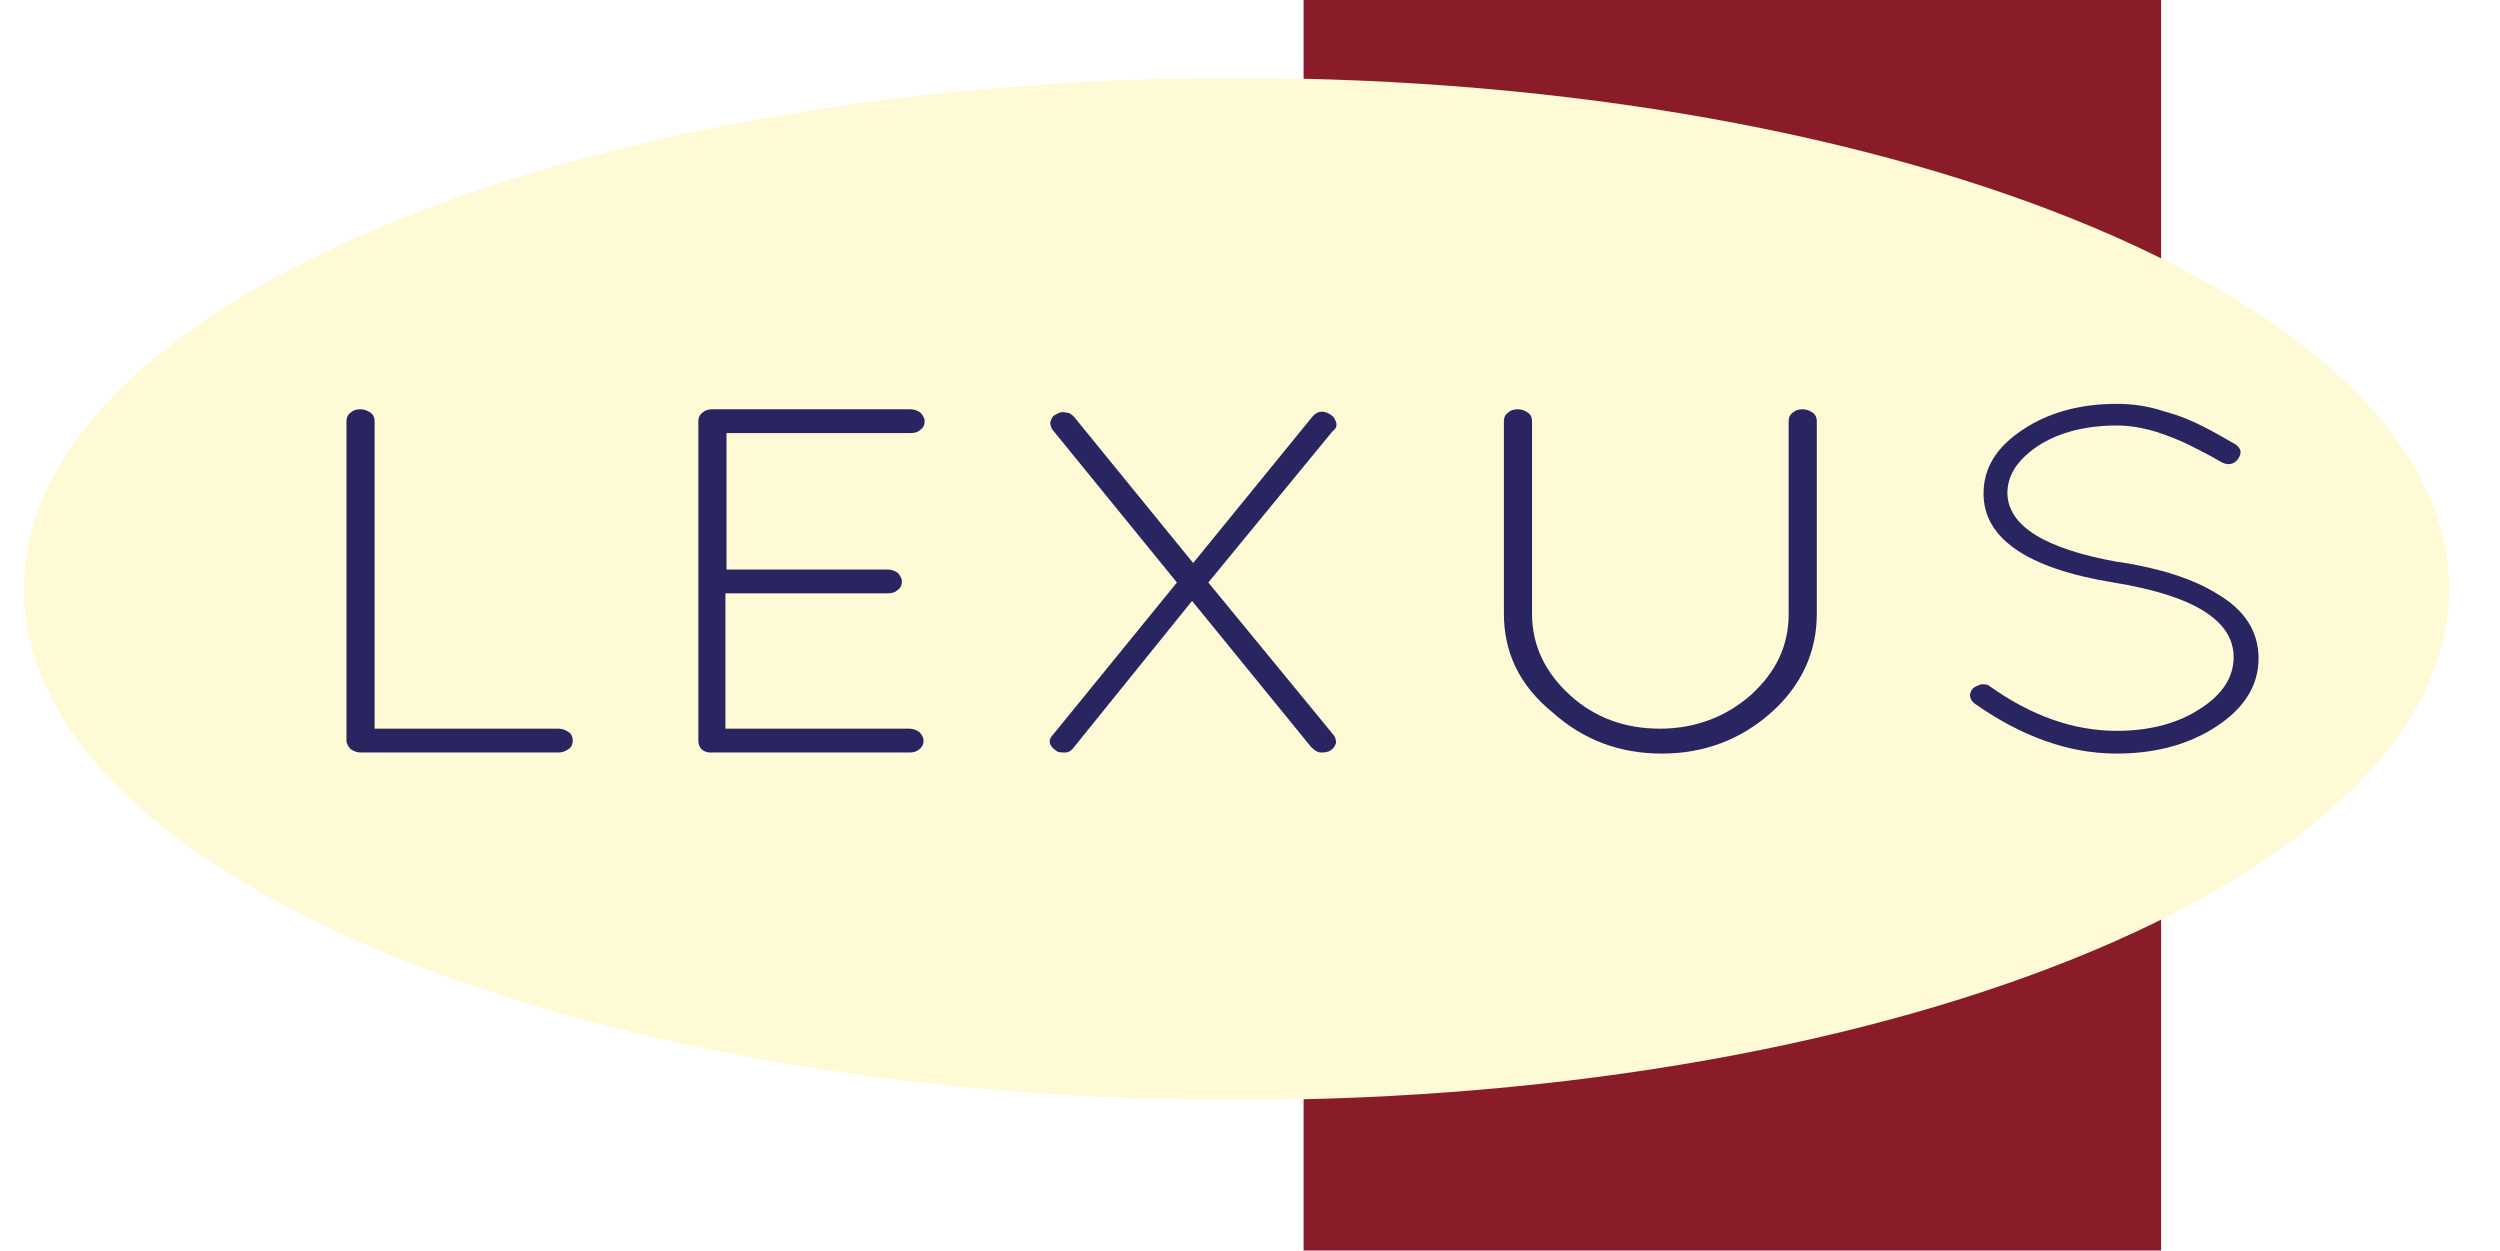
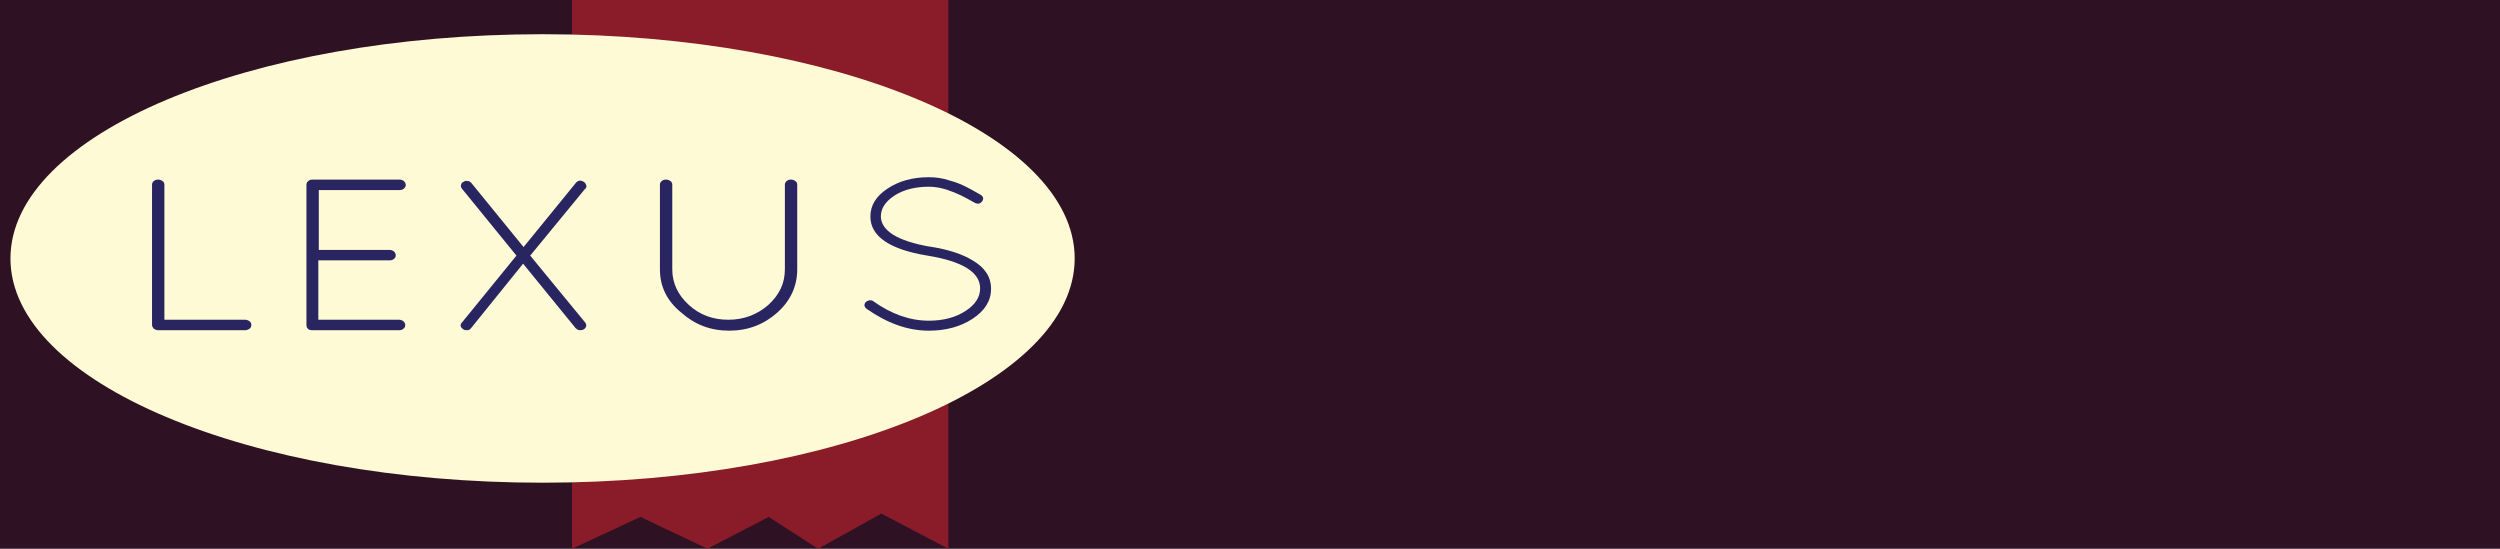
- <svg xmlns="http://www.w3.org/2000/svg" version="1.1" id="Layer_1" x="0px" y="0px" width="230.9px" height="115.5px" viewBox="0 0 230.9 115.5" style="enable-background:new 0 0 230.9 115.5;" xml:space="preserve">
-   <style type="text/css">
- 	.st0{fill:#8A1C2A;}
- 	.st1{fill:#FEFAD5;}
- 	.st2{fill:#282561;}
- </style>
+ <svg xmlns="http://www.w3.org/2000/svg" version="1.1" id="Layer_1" x="0px" y="0px" width="526.2px" height="115.5px" viewBox="-132 249.5 526.2 115.5" enable-background="new -132 249.5 526.2 115.5" xml:space="preserve">
+   <rect x="-132" y="249.5" fill="#2E1123" width="526.2" height="115.5" />
  <g>
-     <rect x="120.4" y="0" class="st0" width="79.2" height="115.5" />
-     <ellipse class="st1" cx="114.2" cy="54.4" rx="112" ry="47.2" />
+     <polygon fill="#8A1C2A" points="-11.6,249.5 67.6,249.5 67.6,365 67.6,365 53.5,357.6 40.2,365 29.8,358.3 16.9,365 2.8,358.3    -11.6,365  " />
+     <ellipse fill="#FEFAD5" cx="-17.8" cy="303.9" rx="112" ry="47.2" />
  </g>
  <g>
-     <path class="st2" d="M51.6,69.5H33.3c-0.3,0-0.6-0.1-0.9-0.3C32.2,69,32,68.7,32,68.4V38.9c0-0.3,0.1-0.6,0.4-0.8   c0.2-0.2,0.5-0.3,0.9-0.3c0.3,0,0.6,0.1,0.9,0.3s0.4,0.5,0.4,0.8v28.4h17c0.3,0,0.6,0.1,0.9,0.3c0.3,0.2,0.4,0.5,0.4,0.8   s-0.1,0.6-0.4,0.8C52.2,69.4,51.9,69.5,51.6,69.5z" />
-     <path class="st2" d="M64.5,68.4V38.9c0-0.3,0.1-0.6,0.4-0.8c0.2-0.2,0.5-0.3,0.9-0.3h18.3c0.3,0,0.6,0.1,0.9,0.3   c0.2,0.2,0.4,0.5,0.4,0.8s-0.1,0.6-0.4,0.8c-0.2,0.2-0.5,0.3-0.9,0.3h-17v12.6H82c0.3,0,0.6,0.1,0.9,0.3c0.2,0.2,0.4,0.5,0.4,0.8   s-0.1,0.6-0.4,0.8c-0.2,0.2-0.5,0.3-0.9,0.3H67v12.5h17c0.3,0,0.6,0.1,0.9,0.3c0.2,0.2,0.4,0.5,0.4,0.8s-0.1,0.6-0.4,0.8   c-0.2,0.2-0.5,0.3-0.9,0.3H65.6c-0.3,0-0.6-0.1-0.8-0.3C64.6,69,64.5,68.7,64.5,68.4z" />
-     <path class="st2" d="M97.5,69.3c-0.7-0.5-0.7-1-0.2-1.5l11.4-14l-11.4-14C97.1,39.6,97,39.3,97,39c0.1-0.3,0.2-0.6,0.5-0.7   c0.3-0.2,0.6-0.3,0.9-0.2c0.4,0,0.6,0.2,0.8,0.4l11,13.5l11-13.5c0.5-0.6,1.1-0.6,1.7-0.2c0.3,0.2,0.4,0.4,0.5,0.7s0,0.6-0.3,0.8   l-11.5,14l11.5,14c0.2,0.2,0.3,0.5,0.3,0.8c-0.1,0.3-0.2,0.5-0.5,0.7s-0.6,0.2-0.9,0.2s-0.6-0.2-0.9-0.5l-11-13.5L99.2,69   c-0.2,0.3-0.5,0.5-0.8,0.5C98,69.5,97.7,69.5,97.5,69.3z" />
-     <path class="st2" d="M138.9,56.7V38.9c0-0.3,0.1-0.6,0.4-0.8c0.2-0.2,0.5-0.3,0.9-0.3c0.3,0,0.6,0.1,0.9,0.3   c0.3,0.2,0.4,0.5,0.4,0.8v17.8c0,2.9,1.2,5.4,3.5,7.5c2.3,2.1,5.1,3.1,8.3,3.1c3.3,0,6.1-1.1,8.4-3.1c2.3-2.1,3.5-4.5,3.5-7.5V38.9   c0-0.3,0.1-0.6,0.4-0.8c0.2-0.2,0.5-0.3,0.9-0.3c0.3,0,0.6,0.1,0.9,0.3c0.3,0.2,0.4,0.5,0.4,0.8v17.8c0,3.5-1.4,6.6-4.2,9.1   c-2.8,2.5-6.2,3.8-10.1,3.8c-4,0-7.3-1.3-10.1-3.8C140.3,63.3,138.9,60.2,138.9,56.7z" />
-     <path class="st2" d="M185.4,45.6c0.1,3,3.5,5.1,10.2,6.3h0.1c3.9,0.6,6.9,1.6,9,2.9c2.6,1.5,3.9,3.5,3.9,6s-1.3,4.6-3.9,6.3   c-2.6,1.7-5.7,2.5-9.2,2.5c-4.5,0-8.8-1.6-13.1-4.6c-0.5-0.4-0.6-0.9-0.2-1.4c0.2-0.2,0.5-0.3,0.8-0.4c0.3,0,0.6,0,0.8,0.2   c3.8,2.7,7.7,4.1,11.7,4.1c3.1,0,5.7-0.7,7.8-2.1c2-1.3,3-2.9,3-4.7c0-3.4-3.7-5.7-11.1-6.9l0,0c-8-1.3-12-4.1-12-8.2   c0-2.4,1.2-4.3,3.6-5.9c2.4-1.6,5.3-2.4,8.7-2.4c1.5,0,2.9,0.2,4.4,0.7c1.5,0.4,2.6,0.9,3.4,1.3c0.8,0.4,1.9,1,3.1,1.7   c0.6,0.4,0.7,0.8,0.3,1.4c-0.4,0.5-0.9,0.6-1.5,0.3c-1.2-0.7-2.2-1.2-3-1.6c-0.8-0.4-1.8-0.8-3-1.2c-1.3-0.4-2.5-0.6-3.7-0.6   c-2.8,0-5.3,0.6-7.3,1.9C186.3,42.5,185.4,43.9,185.4,45.6z" />
+     <path fill="#282561" d="M-80.4,319h-18.3c-0.3,0-0.6-0.1-0.9-0.3c-0.2-0.2-0.4-0.5-0.4-0.8v-29.5c0-0.3,0.1-0.6,0.4-0.8   c0.2-0.2,0.5-0.3,0.9-0.3c0.3,0,0.6,0.1,0.9,0.3c0.3,0.2,0.4,0.5,0.4,0.8v28.4h17c0.3,0,0.6,0.1,0.9,0.3c0.3,0.2,0.4,0.5,0.4,0.8   c0,0.3-0.1,0.6-0.4,0.8C-79.8,318.9-80.1,319-80.4,319z" />
+     <path fill="#282561" d="M-67.5,317.9v-29.5c0-0.3,0.1-0.6,0.4-0.8c0.2-0.2,0.5-0.3,0.9-0.3h18.3c0.3,0,0.6,0.1,0.9,0.3   c0.2,0.2,0.4,0.5,0.4,0.8c0,0.3-0.1,0.6-0.4,0.8c-0.2,0.2-0.5,0.3-0.9,0.3h-17v12.6H-50c0.3,0,0.6,0.1,0.9,0.3   c0.2,0.2,0.4,0.5,0.4,0.8c0,0.3-0.1,0.6-0.4,0.8c-0.2,0.2-0.5,0.3-0.9,0.3h-15v12.5h17c0.3,0,0.6,0.1,0.9,0.3   c0.2,0.2,0.4,0.5,0.4,0.8c0,0.3-0.1,0.6-0.4,0.8c-0.2,0.2-0.5,0.3-0.9,0.3h-18.4c-0.3,0-0.6-0.1-0.8-0.3   C-67.4,318.5-67.5,318.2-67.5,317.9z" />
+     <path fill="#282561" d="M-34.5,318.8c-0.7-0.5-0.7-1-0.2-1.5l11.4-14l-11.4-14c-0.2-0.2-0.3-0.5-0.3-0.8c0.1-0.3,0.2-0.6,0.5-0.7   c0.3-0.2,0.6-0.3,0.9-0.2c0.4,0,0.6,0.2,0.8,0.4l11,13.5l11-13.5c0.5-0.6,1.1-0.6,1.7-0.2c0.3,0.2,0.4,0.4,0.5,0.7s0,0.6-0.3,0.8   l-11.5,14l11.5,14c0.2,0.2,0.3,0.5,0.3,0.8c-0.1,0.3-0.2,0.5-0.5,0.7C-9.4,319-9.7,319-10,319s-0.6-0.2-0.9-0.5l-11-13.5   l-10.9,13.5c-0.2,0.3-0.5,0.5-0.8,0.5C-34,319-34.3,319-34.5,318.8z" />
+     <path fill="#282561" d="M6.9,306.2v-17.8c0-0.3,0.1-0.6,0.4-0.8c0.2-0.2,0.5-0.3,0.9-0.3c0.3,0,0.6,0.1,0.9,0.3   c0.3,0.2,0.4,0.5,0.4,0.8v17.8c0,2.9,1.2,5.4,3.5,7.5c2.3,2.1,5.1,3.1,8.3,3.1c3.3,0,6.1-1.1,8.4-3.1c2.3-2.1,3.5-4.5,3.5-7.5   v-17.8c0-0.3,0.1-0.6,0.4-0.8c0.2-0.2,0.5-0.3,0.9-0.3c0.3,0,0.6,0.1,0.9,0.3c0.3,0.2,0.4,0.5,0.4,0.8v17.8c0,3.5-1.4,6.6-4.2,9.1   s-6.2,3.8-10.1,3.8c-4,0-7.3-1.3-10.1-3.8C8.3,312.8,6.9,309.7,6.9,306.2z" />
+     <path fill="#282561" d="M53.4,295.1c0.1,3,3.5,5.1,10.2,6.3h0.1c3.9,0.6,6.9,1.6,9,2.9c2.6,1.5,3.9,3.5,3.9,6s-1.3,4.6-3.9,6.3   c-2.6,1.7-5.7,2.5-9.2,2.5c-4.5,0-8.8-1.6-13.1-4.6c-0.5-0.4-0.6-0.9-0.2-1.4c0.2-0.2,0.5-0.3,0.8-0.4c0.3,0,0.6,0,0.8,0.2   c3.8,2.7,7.7,4.1,11.7,4.1c3.1,0,5.7-0.7,7.8-2.1c2-1.3,3-2.9,3-4.7c0-3.4-3.7-5.7-11.1-6.9l0,0c-8-1.3-12-4.1-12-8.2   c0-2.4,1.2-4.3,3.6-5.9c2.4-1.6,5.3-2.4,8.7-2.4c1.5,0,2.9,0.2,4.4,0.7c1.5,0.4,2.6,0.9,3.4,1.3c0.8,0.4,1.9,1,3.1,1.7   c0.6,0.4,0.7,0.8,0.3,1.4c-0.4,0.5-0.9,0.6-1.5,0.3c-1.2-0.7-2.2-1.2-3-1.6s-1.8-0.8-3-1.2c-1.3-0.4-2.5-0.6-3.7-0.6   c-2.8,0-5.3,0.6-7.3,1.9C54.3,292,53.4,293.4,53.4,295.1z" />
  </g>
-   <g>
- </g>
-   <g>
- </g>
-   <g>
- </g>
-   <g>
- </g>
-   <g>
- </g>
-   <g>
- </g>
</svg>
